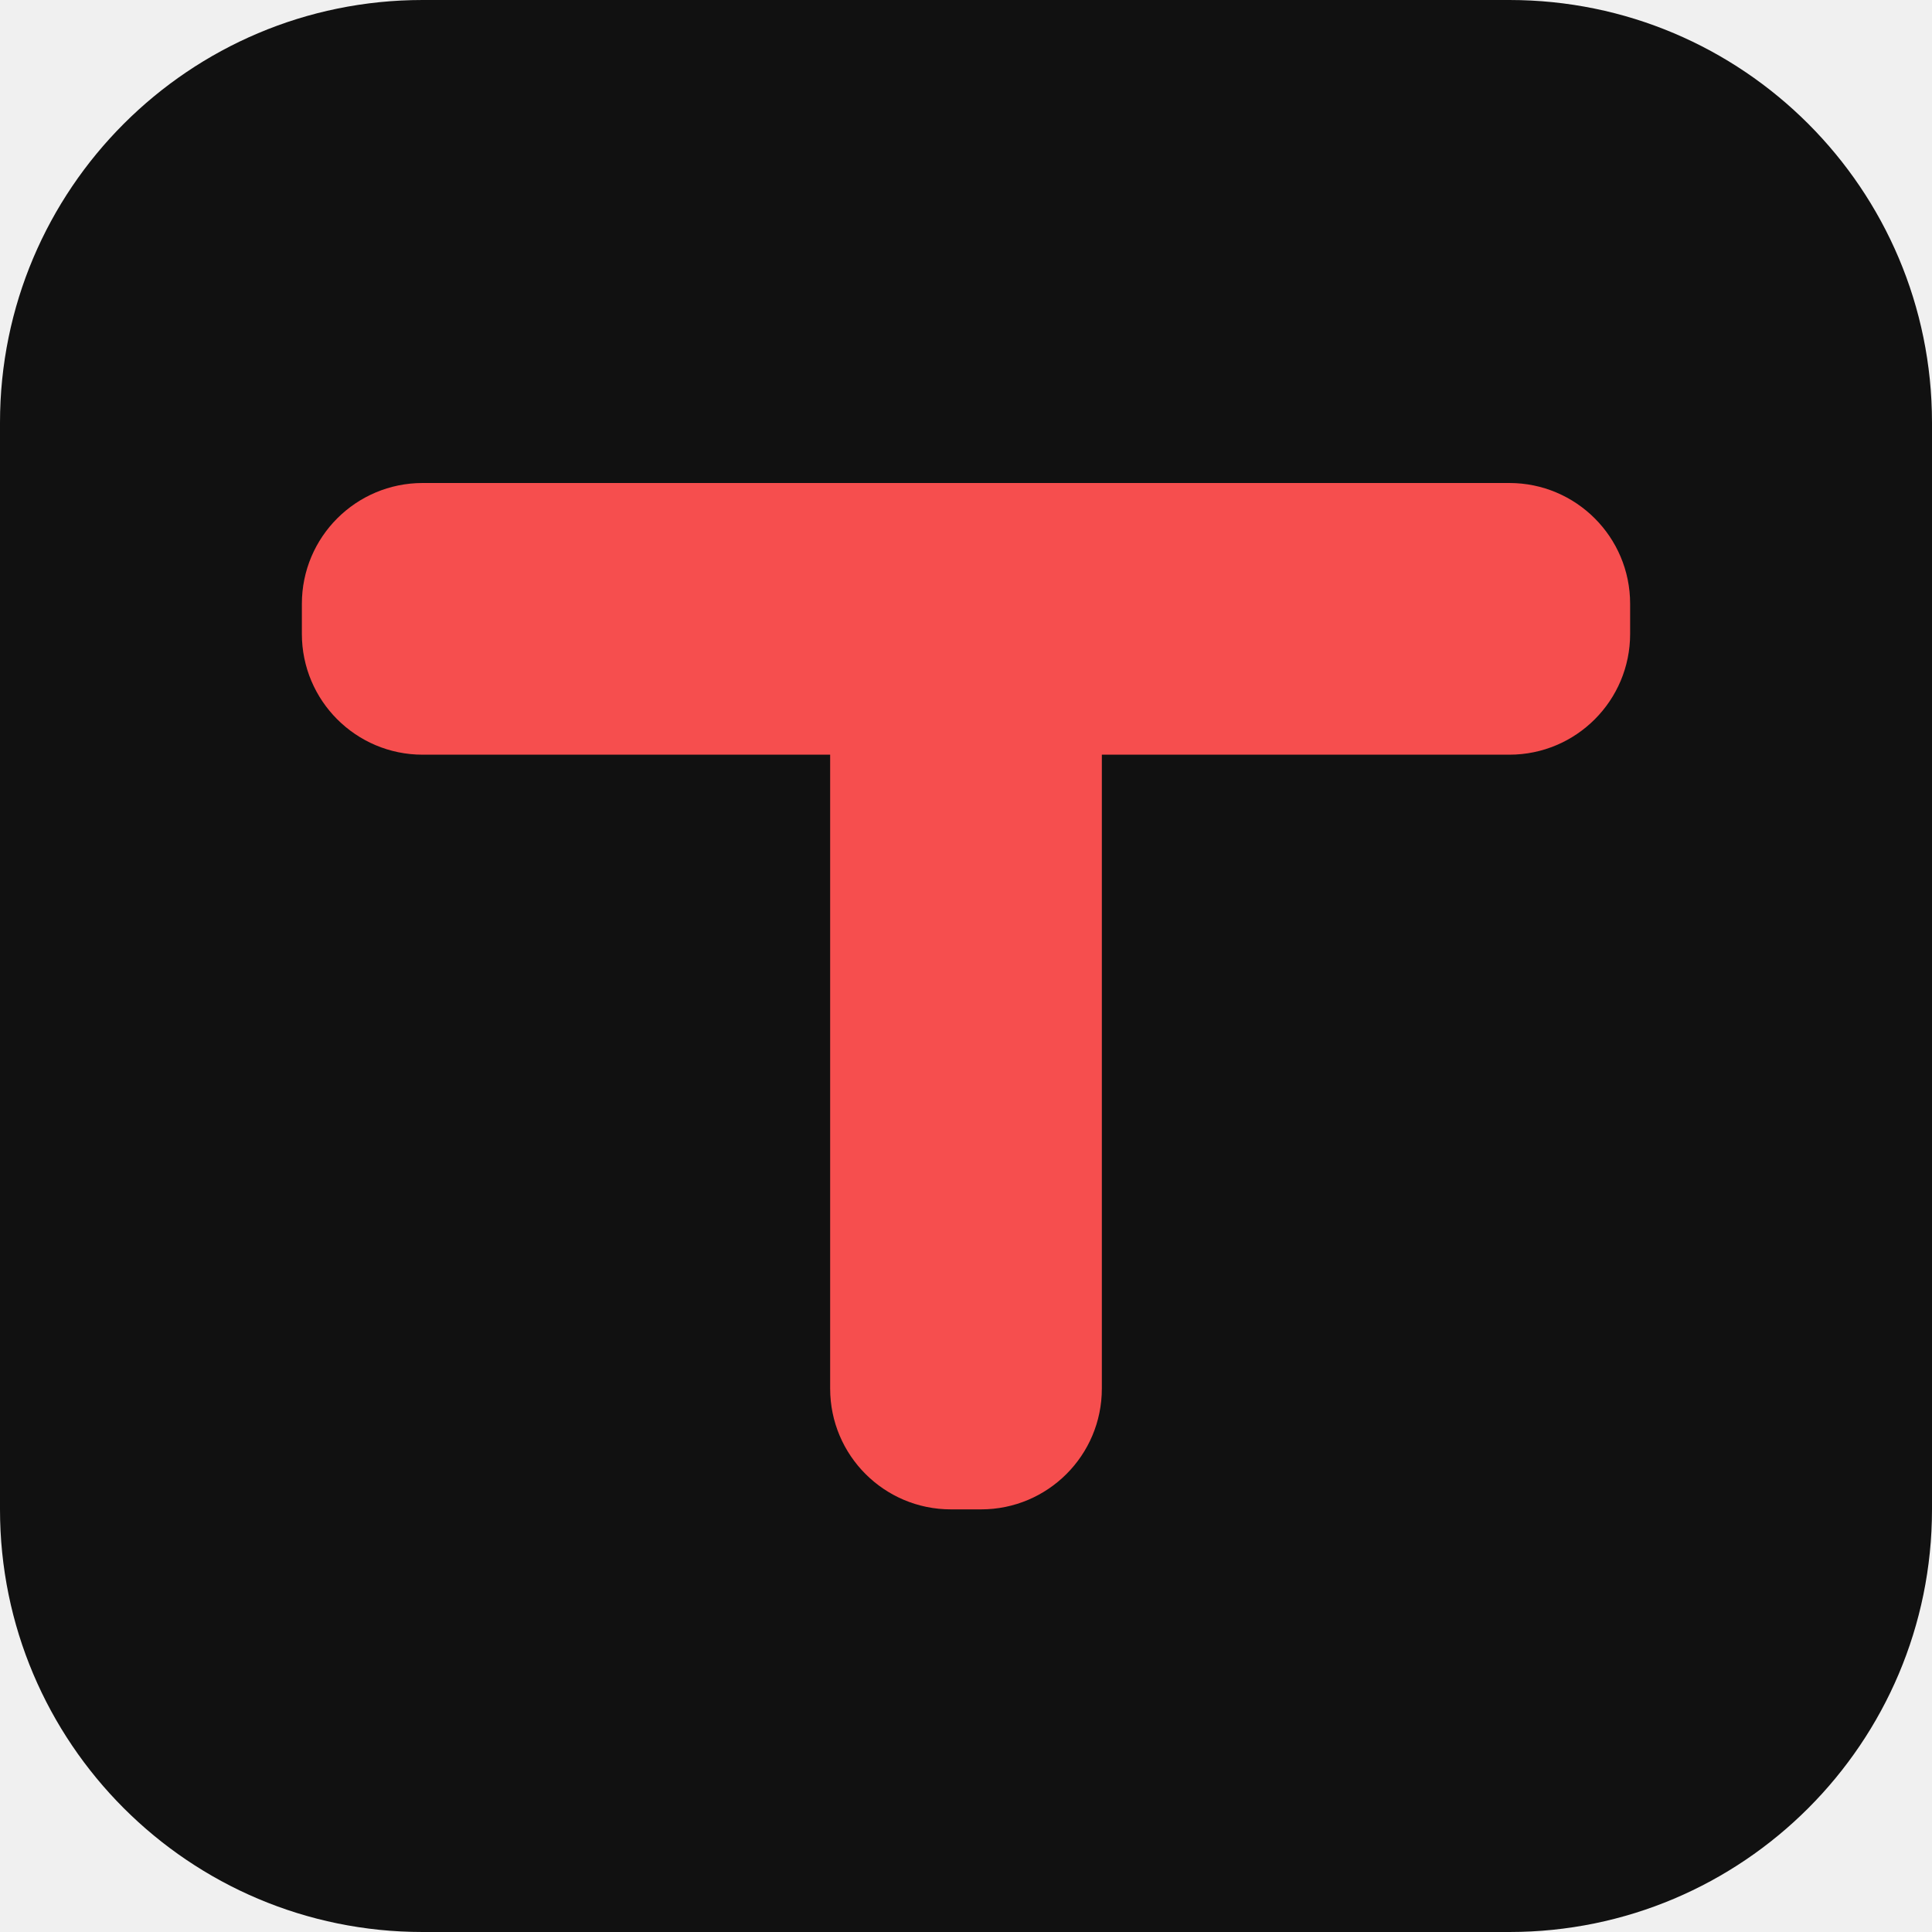
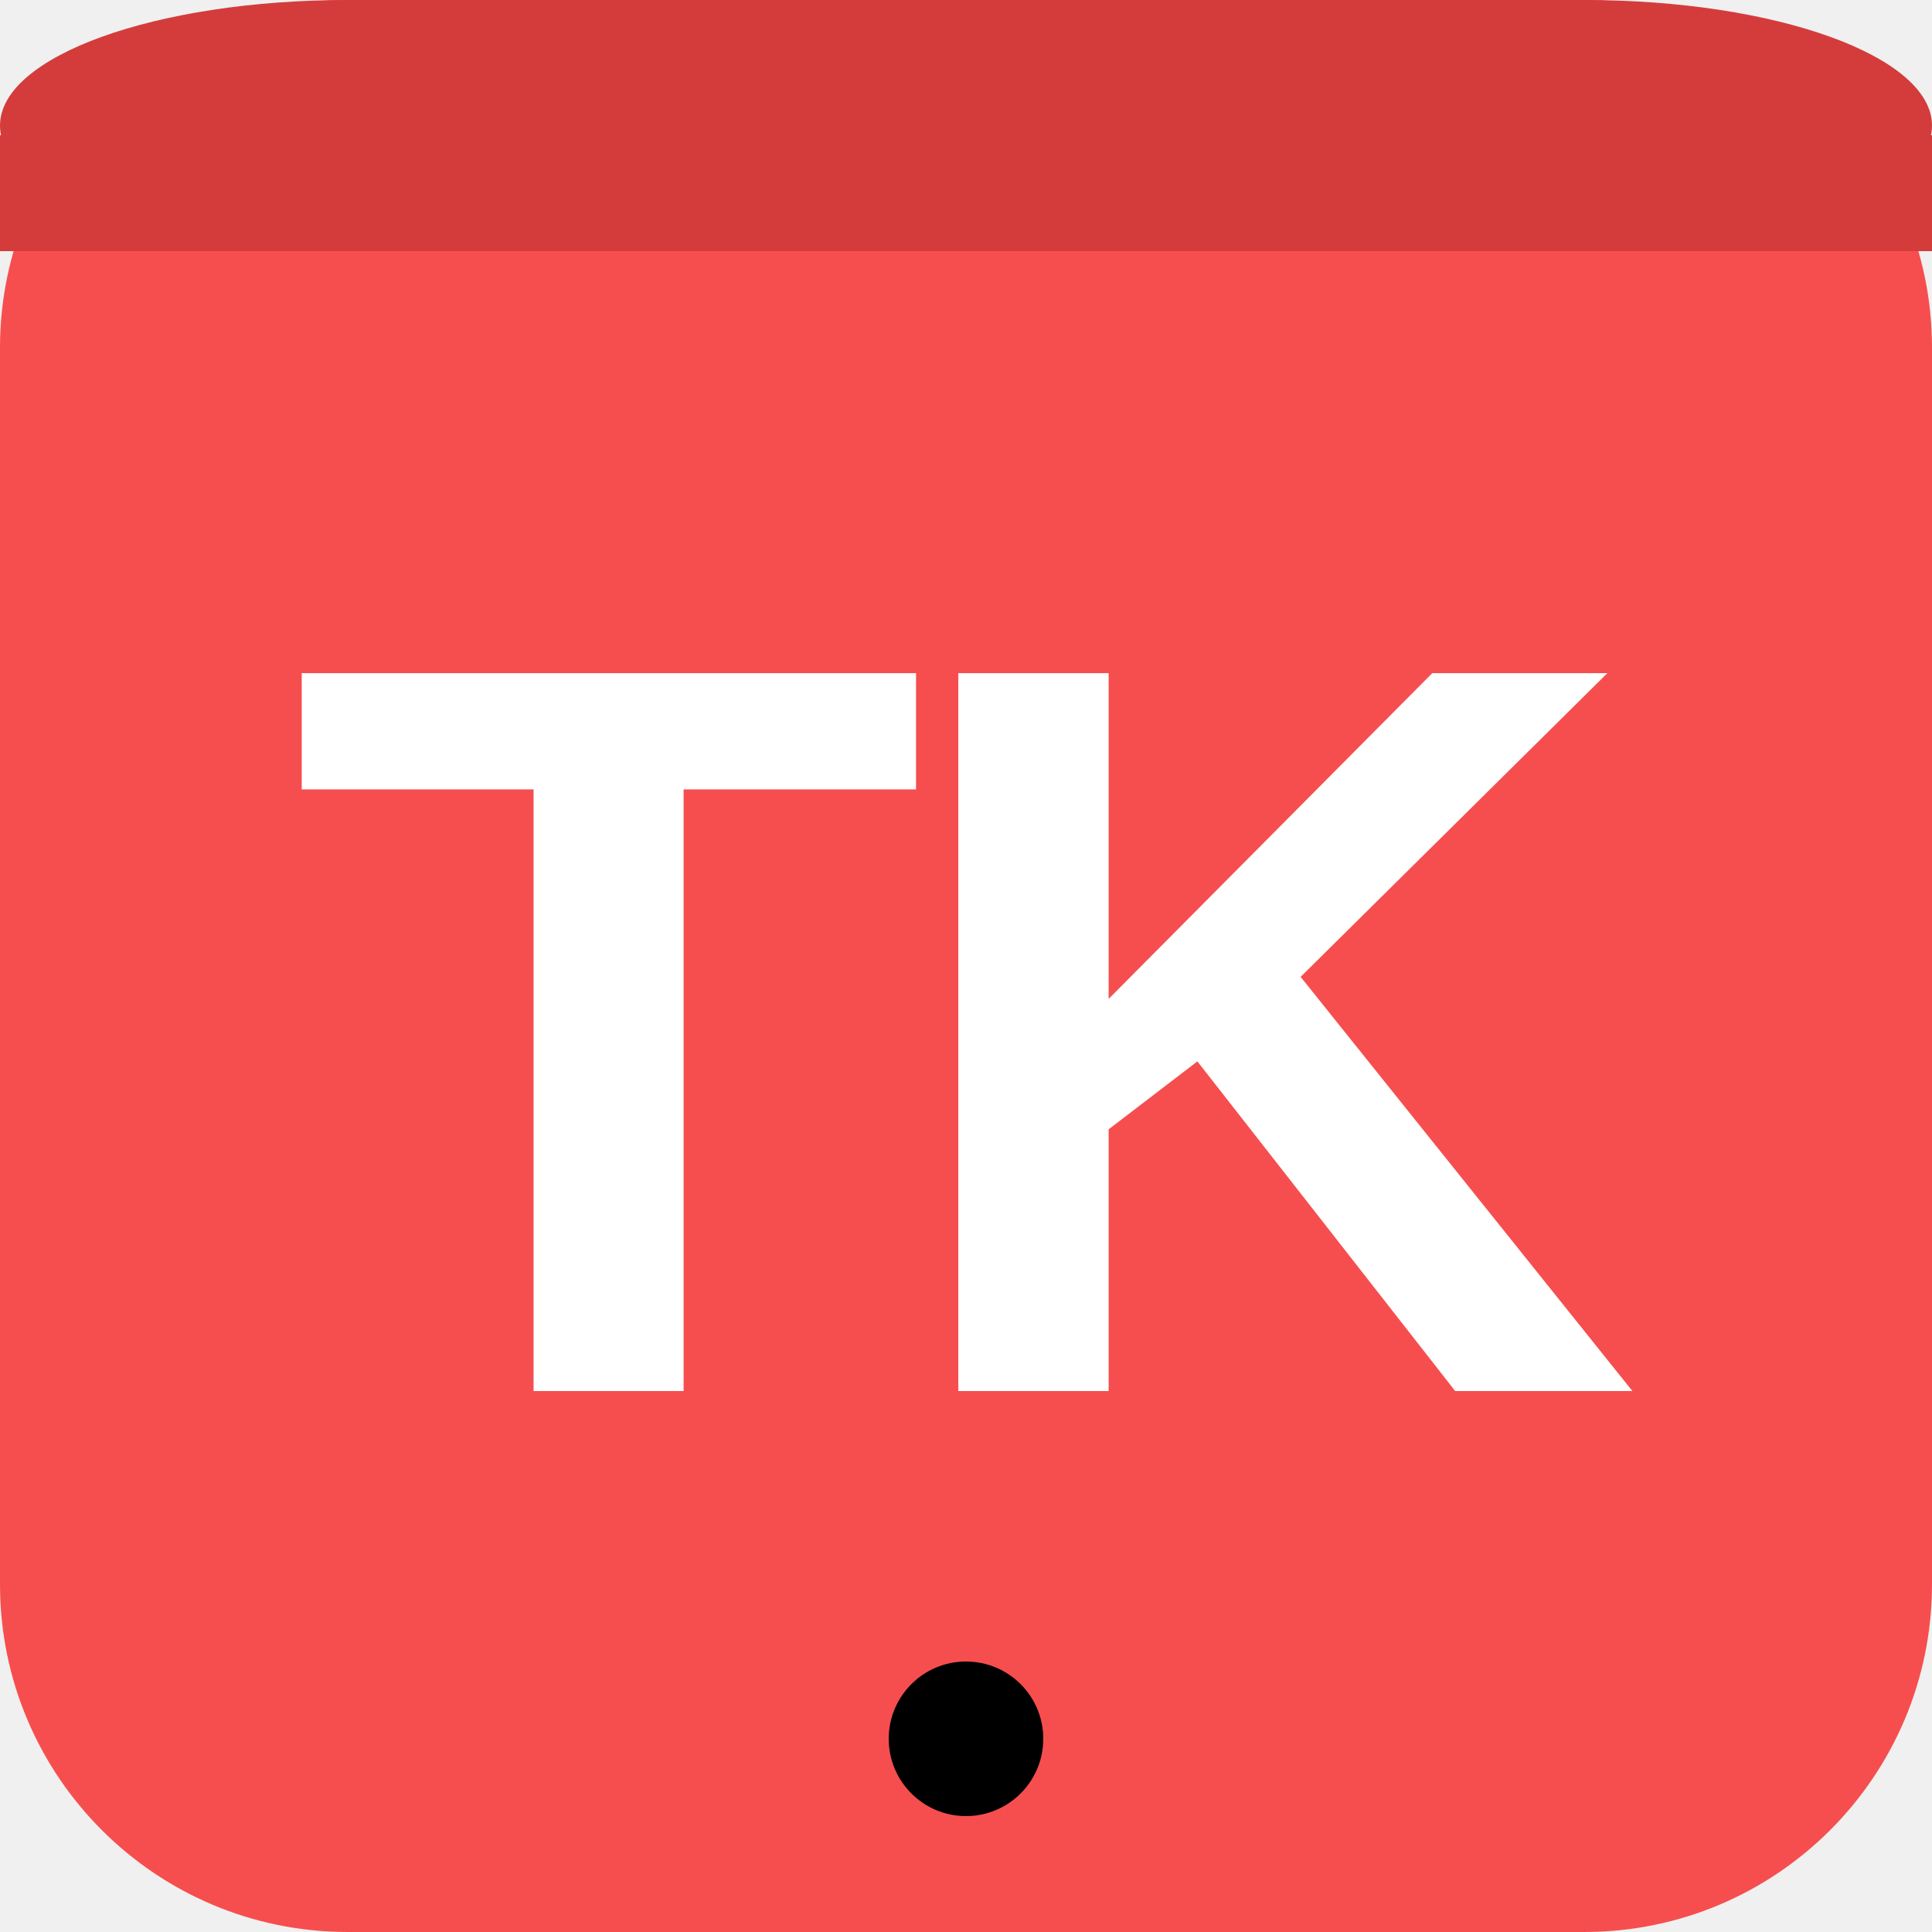
- <svg xmlns="http://www.w3.org/2000/svg" viewBox="0 0 32 32">
-   <rect width="32" height="32" rx="7" fill="#111111" />
-   <rect x="5" y="8" width="22" height="4.5" rx="2" fill="#f64e4e" />
-   <rect x="13.75" y="8" width="4.5" height="17" rx="2" fill="#f64e4e" />
+ <svg xmlns="http://www.w3.org/2000/svg" viewBox="0 0 100 100">
+   <rect width="100" height="100" rx="18" fill="#f64e4e" />
+   <rect width="100" height="13" rx="18" fill="#d43c3c" />
+   <rect x="0" y="7" width="100" height="6" fill="#d43c3c" />
+   <text x="50" y="72" font-family="Arial Black, Arial, sans-serif" font-weight="900" font-size="54" text-anchor="middle" fill="#ffffff" letter-spacing="-2">TK</text>
+   <circle cx="50" cy="90" r="4" fill="#000000" />
</svg>
